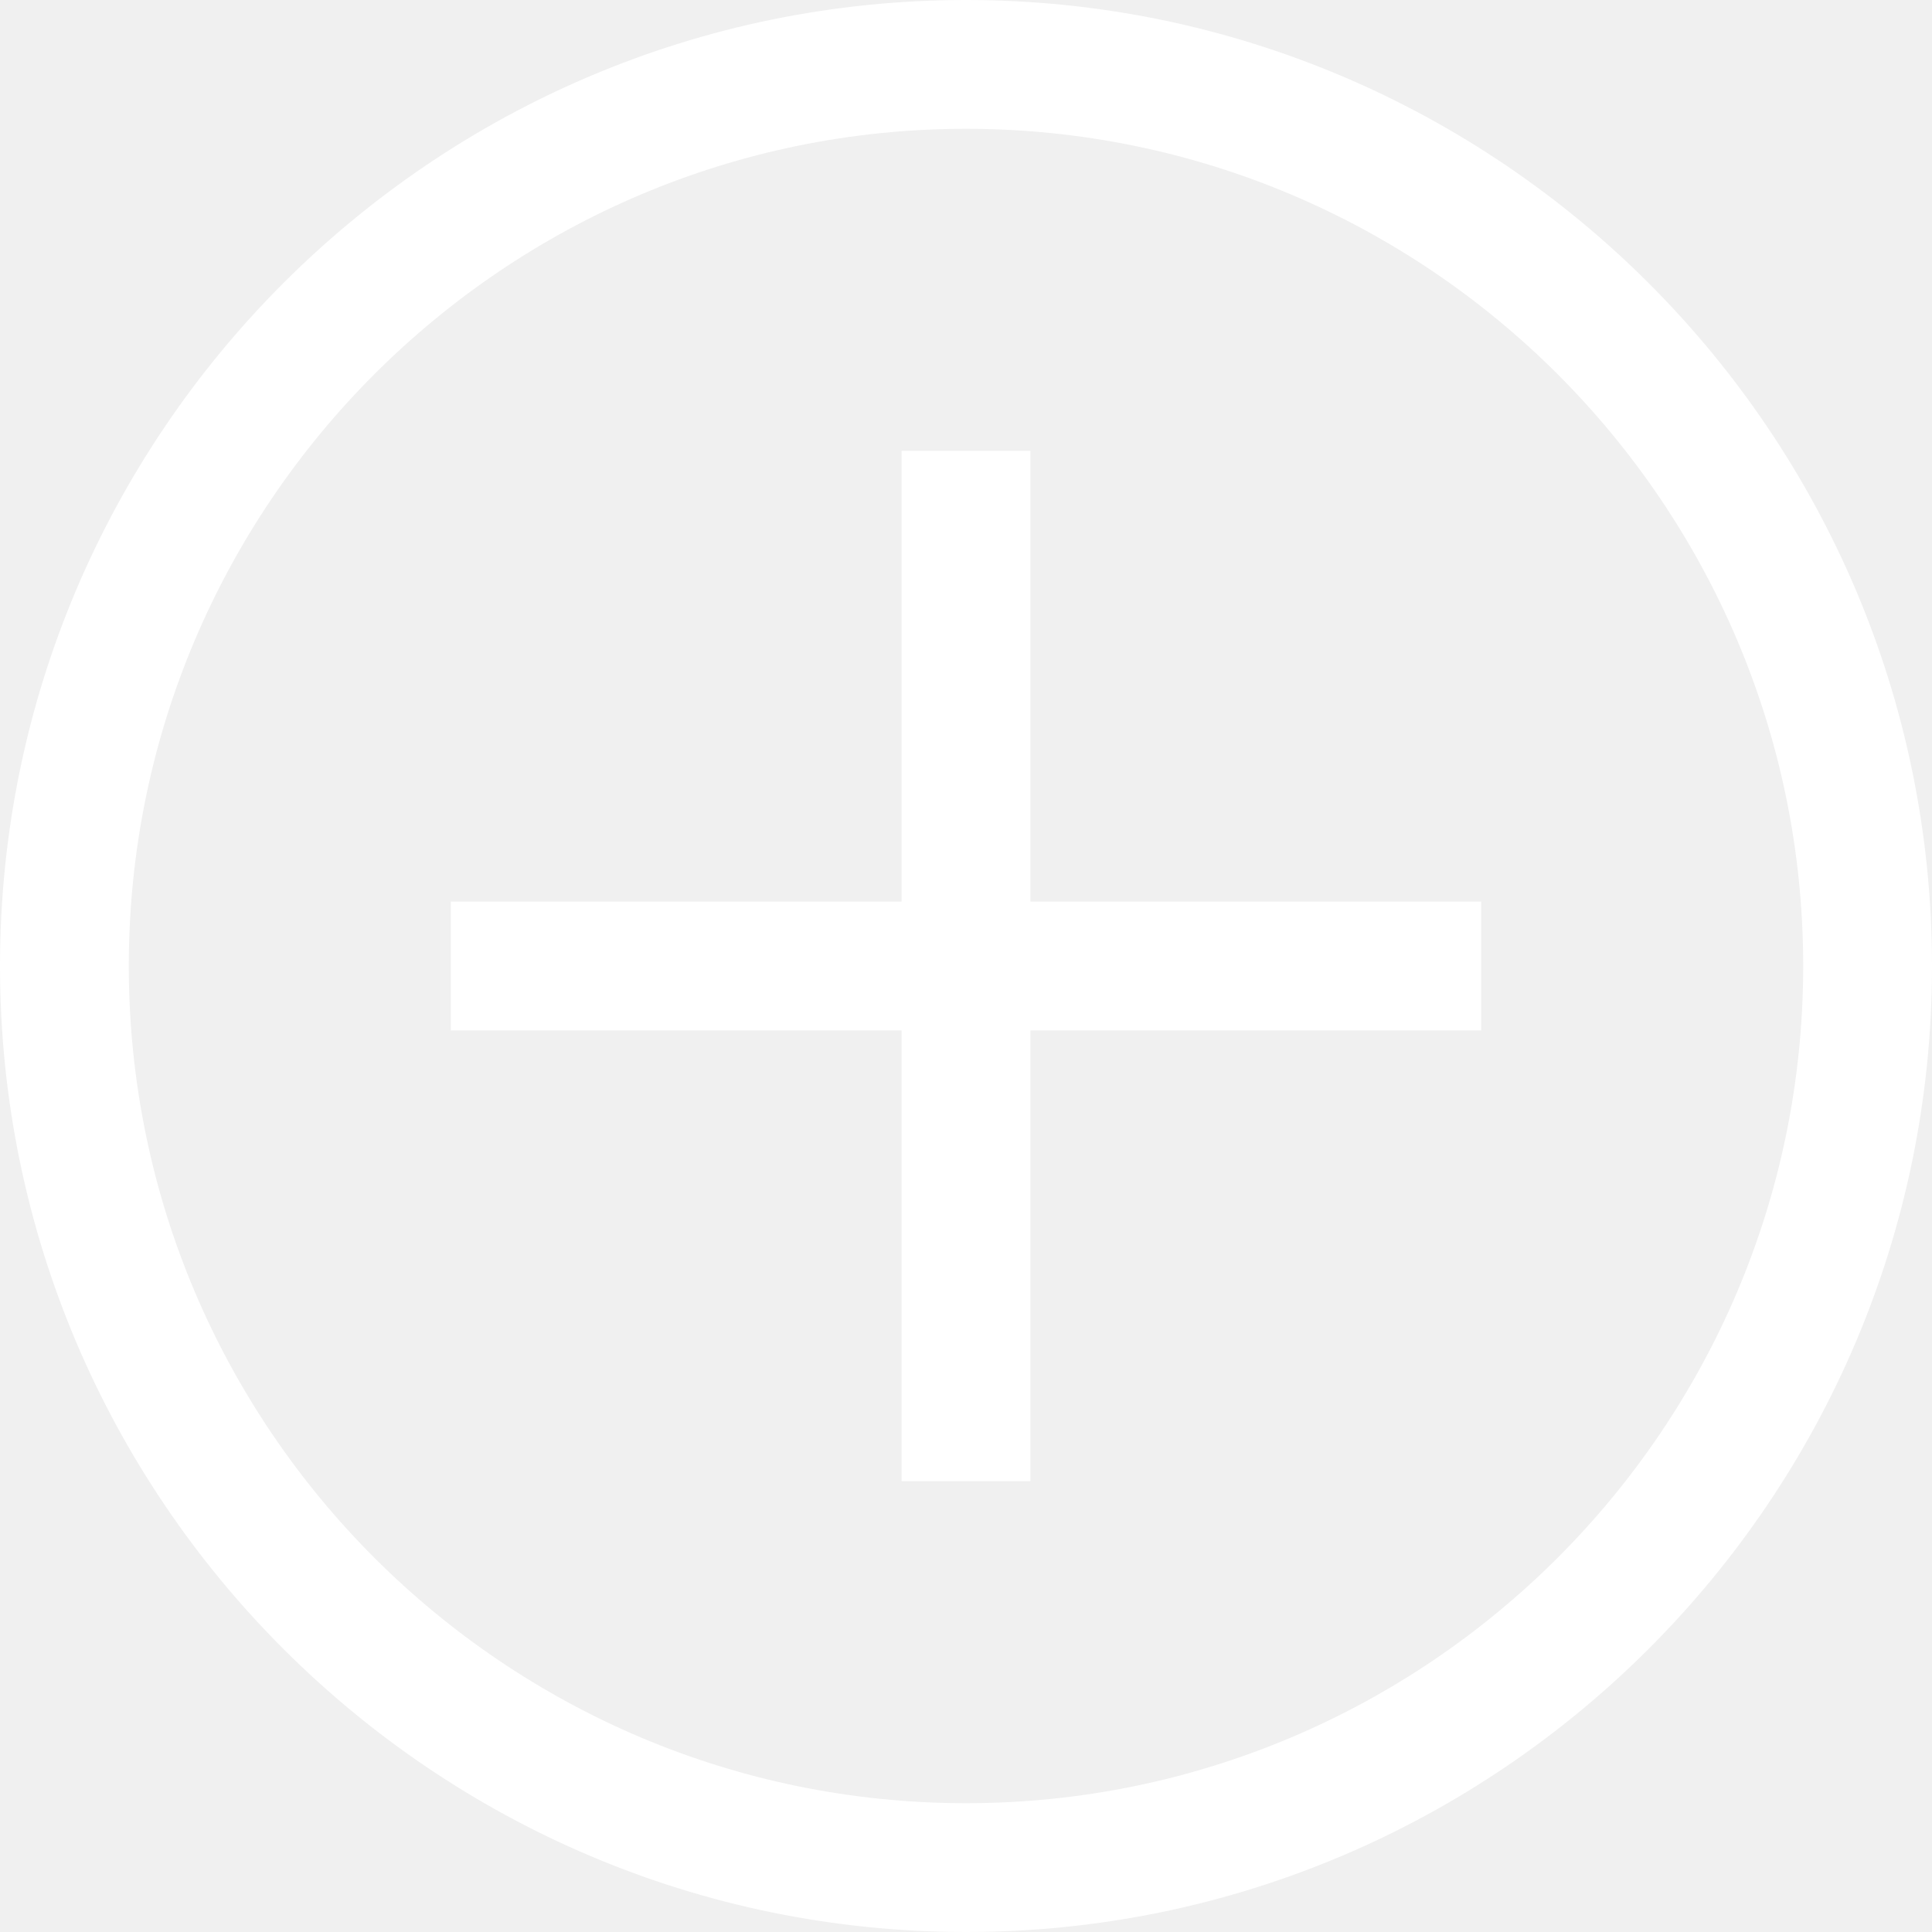
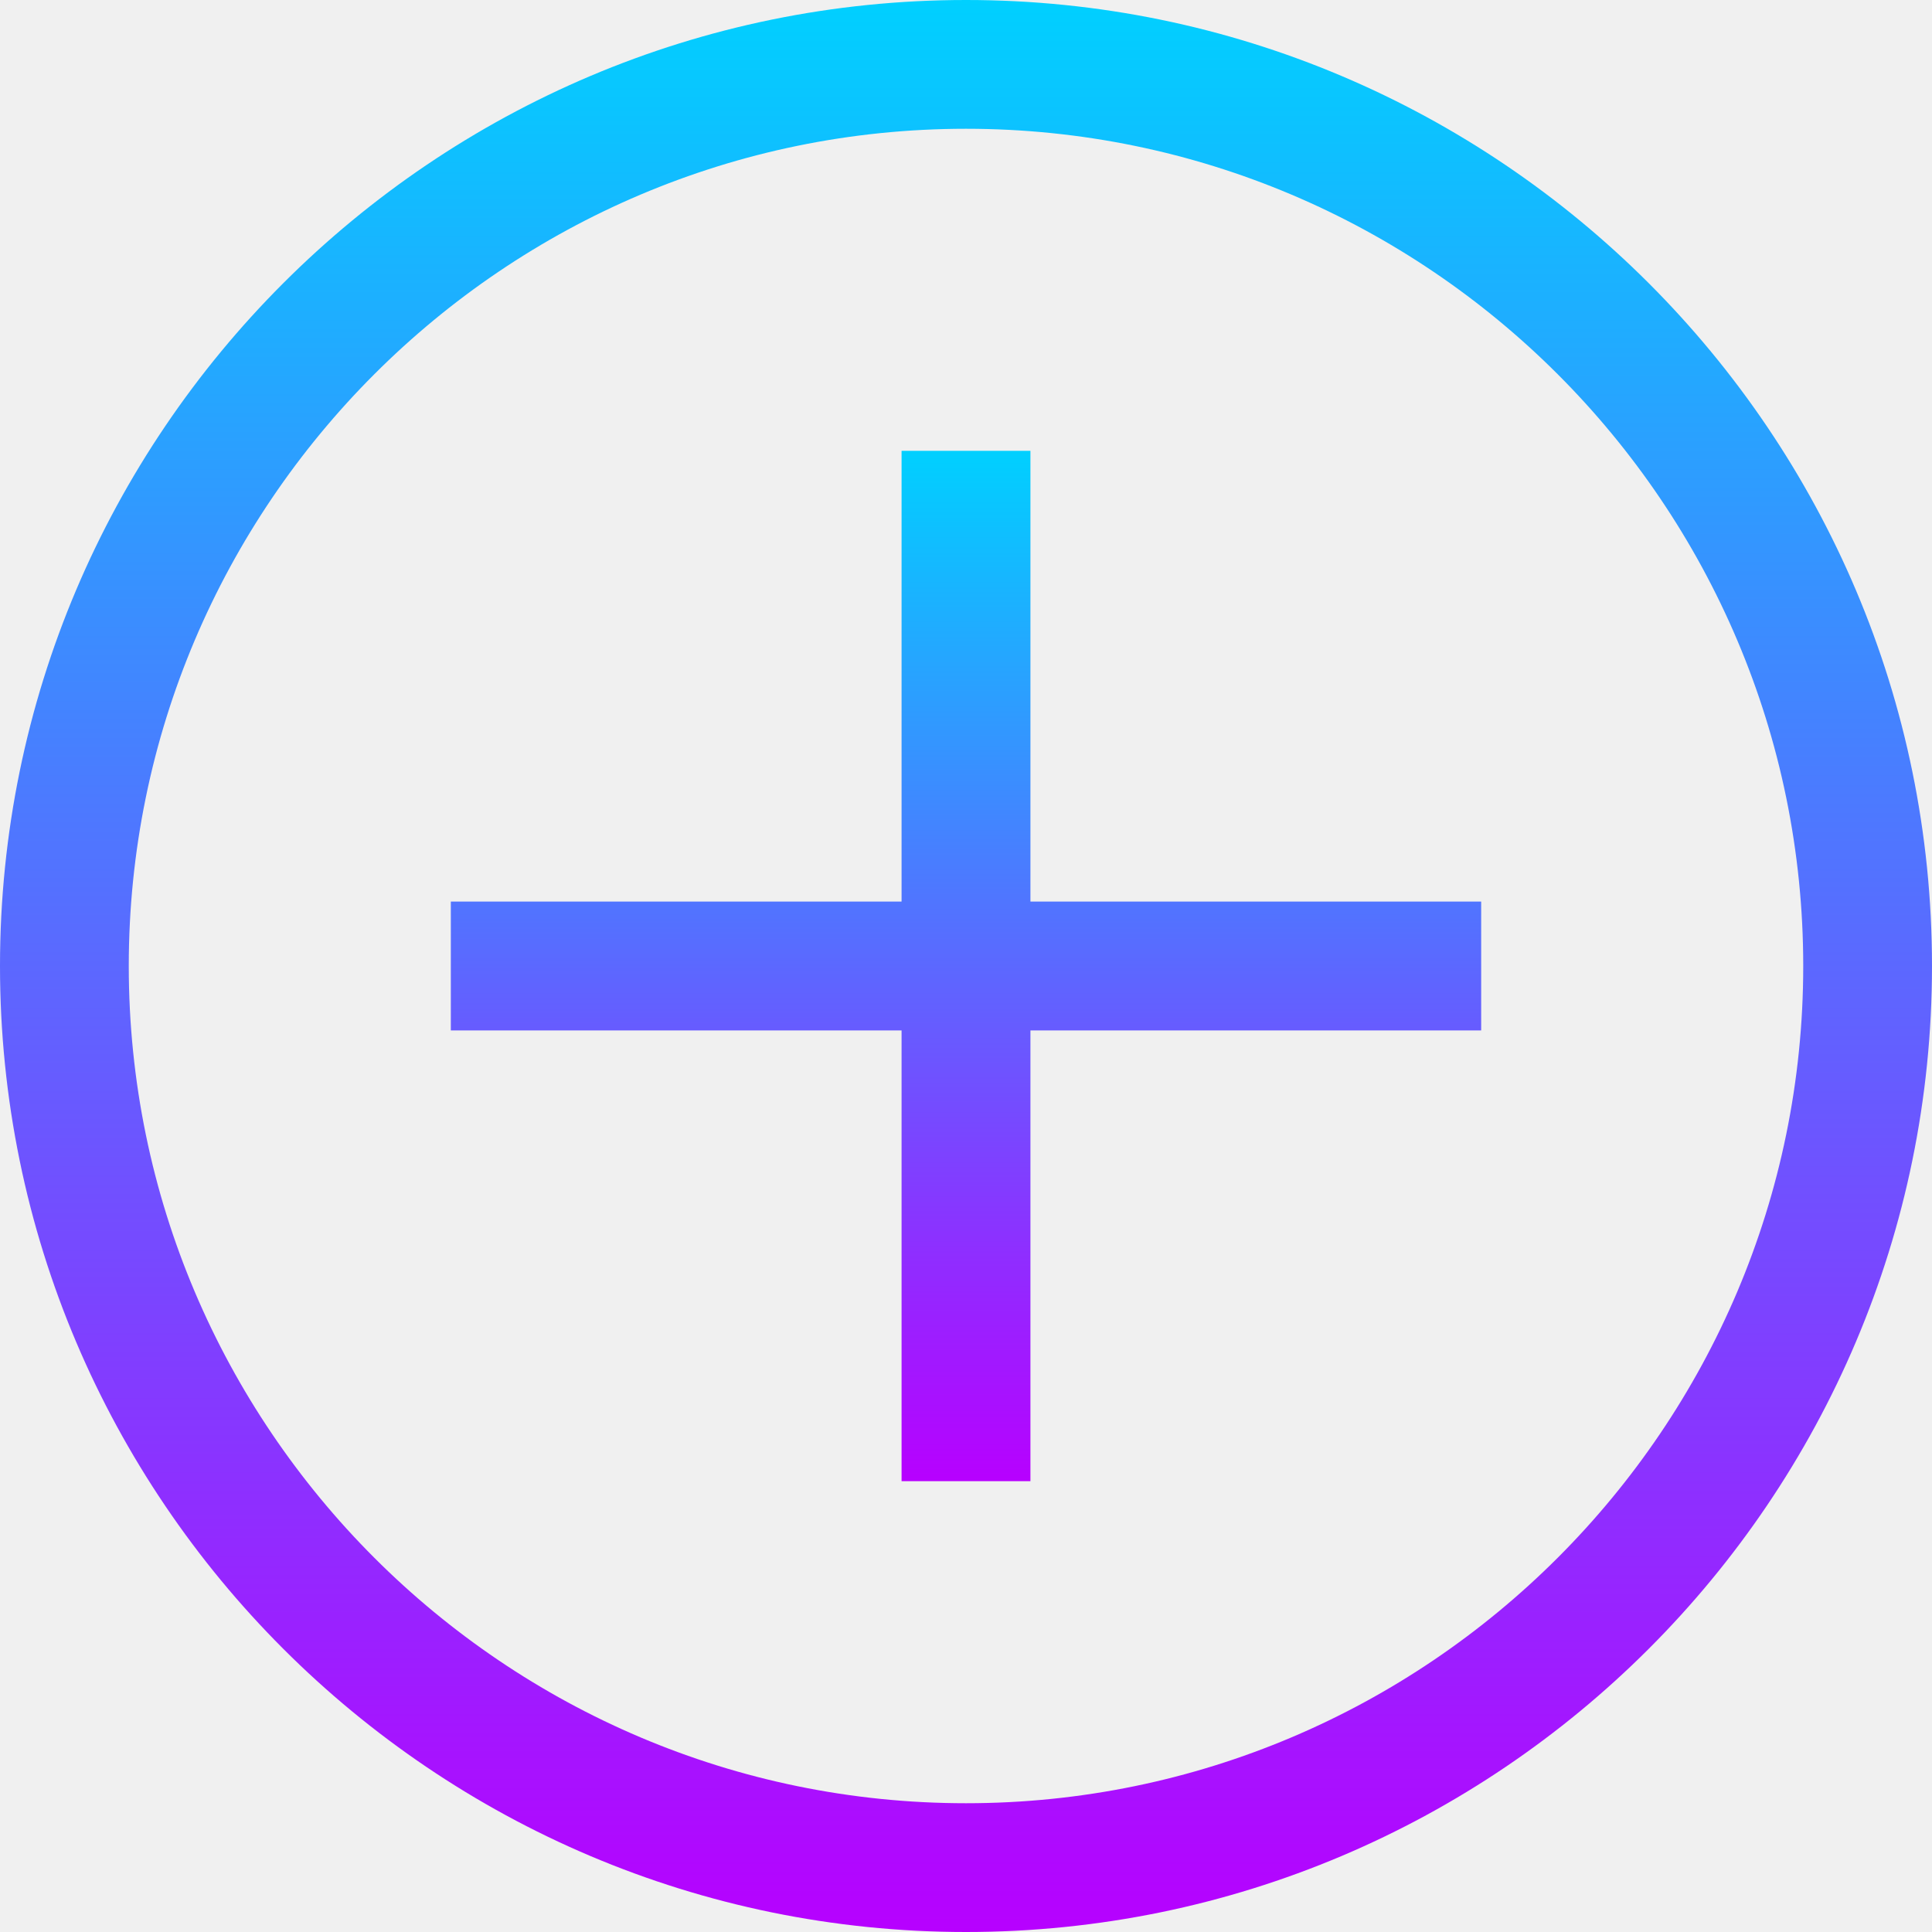
- <svg xmlns="http://www.w3.org/2000/svg" width="30" height="30" viewBox="0 0 30 30" fill="none">
-   <g clip-path="url(#clip0_1_76)">
-     <path d="M15 0C6.728 0 0 6.728 0 15C0 23.272 6.728 30 15 30C23.272 30 30 23.272 30 15C30 6.728 23.272 0 15 0ZM15 28C7.832 28 2 22.168 2 15C2 7.832 7.832 2 15 2C22.168 2 28 7.832 28 15C28 22.168 22.168 28 15 28Z" fill="white" />
-     <path d="M16 7H14V14H7V16H14V23H16V16H23V14H16V7Z" fill="white" />
+ <svg xmlns="http://www.w3.org/2000/svg" width="20" height="20" viewBox="0 0 20 20" fill="none">
+   <g clip-path="url(#clip0_110_174)">
+     <path d="M10 0C4.485 0 0 4.485 0 10C0 15.515 4.485 20 10 20C15.515 20 20 15.515 20 10C20 4.485 15.515 0 10 0ZM10 18.667C5.221 18.667 1.333 14.779 1.333 10C1.333 5.221 5.221 1.333 10 1.333C14.779 1.333 18.667 5.221 18.667 10C18.667 14.779 14.779 18.667 10 18.667Z" fill="url(#paint0_linear_110_174)" />
+     <path d="M10.667 4.667H9.333V9.333H4.667V10.667H9.333V15.333H10.667V10.667H15.333V9.333H10.667V4.667Z" fill="url(#paint1_linear_110_174)" />
  </g>
  <defs>
-     <clipPath id="clip0_1_76">
-       <rect width="30" height="30" fill="white" />
+     <linearGradient id="paint0_linear_110_174" x1="10" y1="0" x2="10" y2="20" gradientUnits="userSpaceOnUse">
+       <stop stop-color="#00D0FF" />
+       <stop offset="1" stop-color="#B700FF" />
+     </linearGradient>
+     <linearGradient id="paint1_linear_110_174" x1="10" y1="4.667" x2="10" y2="15.333" gradientUnits="userSpaceOnUse">
+       <stop stop-color="#00D0FF" />
+       <stop offset="1" stop-color="#B700FF" />
+     </linearGradient>
+     <clipPath id="clip0_110_174">
+       <rect width="20" height="20" fill="white" />
    </clipPath>
  </defs>
</svg>
